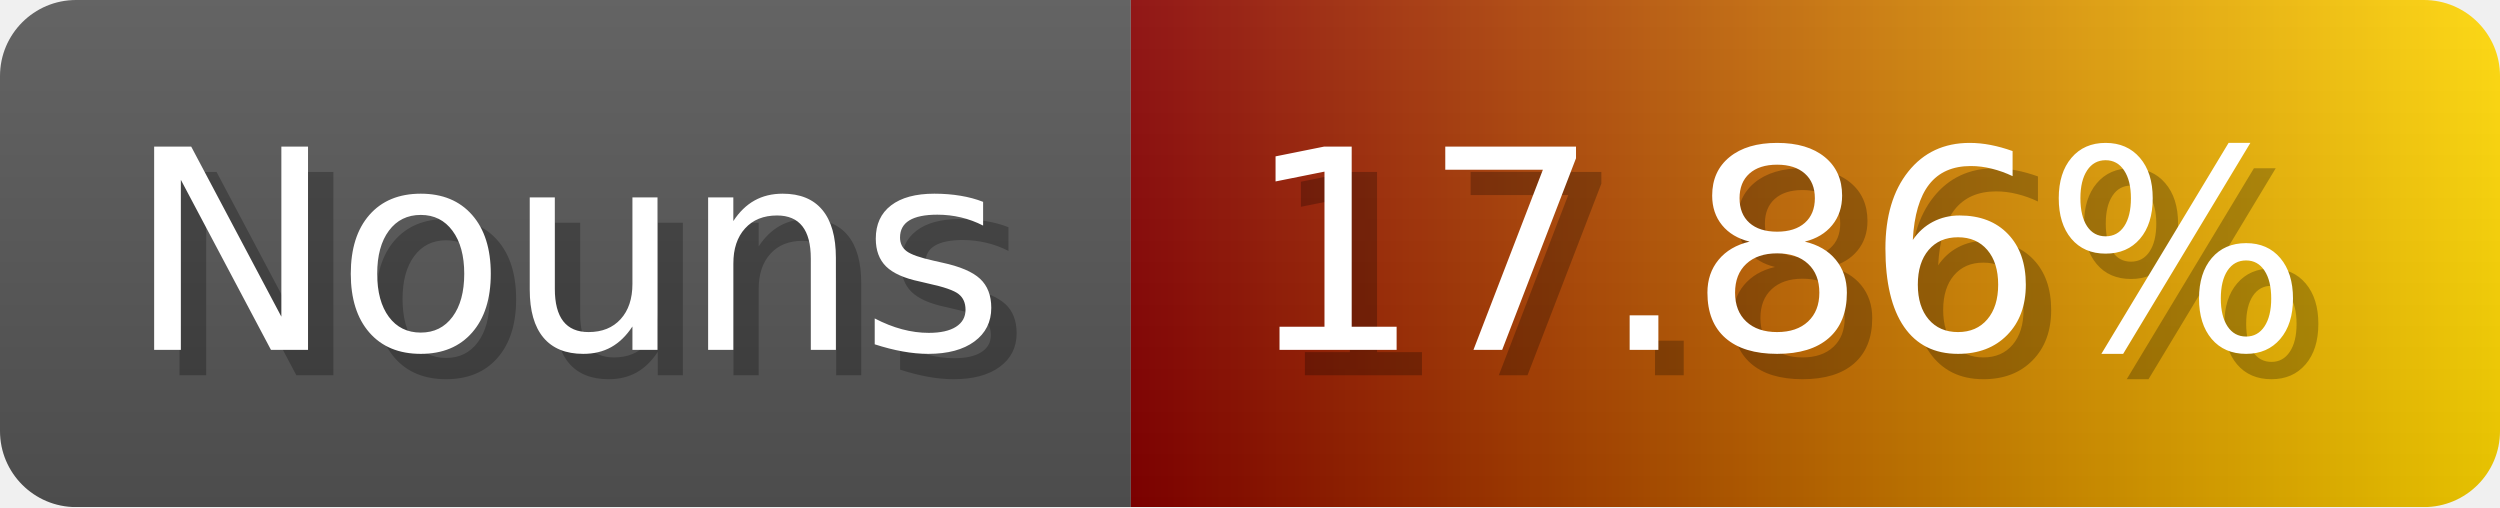
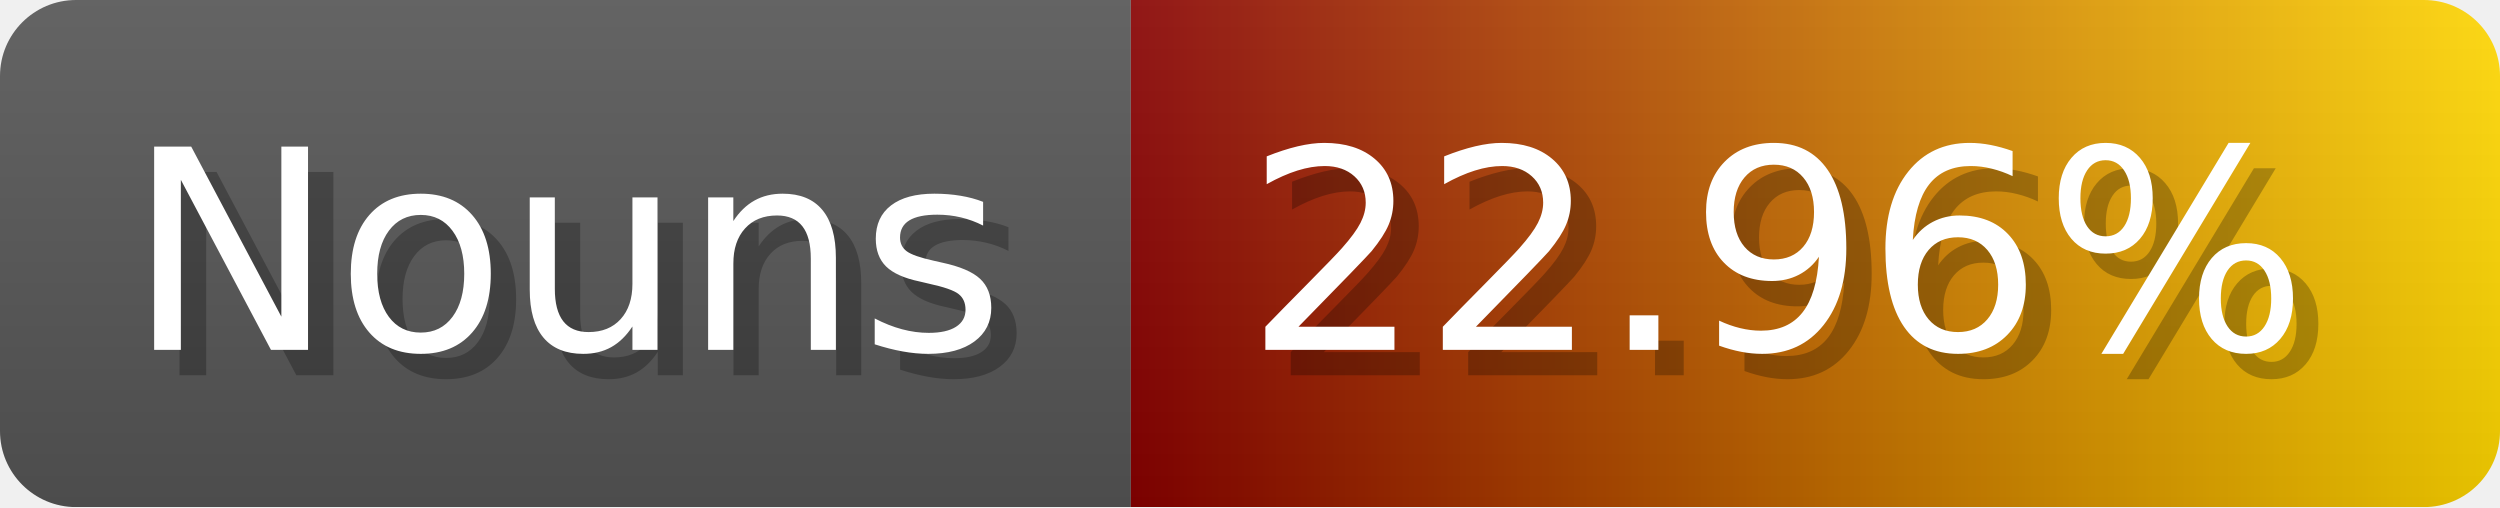
- <svg xmlns="http://www.w3.org/2000/svg" width="98.6" height="20" viewBox="0 0 986 200" role="img" aria-label="Nouns: 17.86%">
+ <svg xmlns="http://www.w3.org/2000/svg" width="98.6" height="20" viewBox="0 0 986 200" role="img" aria-label="Nouns: 22.96%">
  <linearGradient id="a" x2="0" y2="100%">
    <stop offset="0" stop-opacity=".1" stop-color="#EEE" />
    <stop offset="1" stop-opacity=".1" />
  </linearGradient>
  <mask id="m">
    <rect width="986" height="200" rx="30" fill="#FFF" />
  </mask>
  <g mask="url(#m)">
    <rect width="446" height="200" fill="#555" />
    <rect width="540" height="200" fill="url(#x)" x="446" />
    <rect width="986" height="200" fill="url(#a)" />
  </g>
  <g aria-hidden="true" fill="#fff" text-anchor="start" font-family="Verdana,DejaVu Sans,sans-serif" font-size="110">
    <text x="60" y="148" textLength="346" fill="#000" opacity="0.25">Nouns</text>
    <text x="50" y="138" textLength="346">Nouns</text>
-     <text x="501" y="148" textLength="440" fill="#000" opacity="0.25">17.86%</text>
-     <text x="491" y="138" textLength="440">17.86%</text>
+     <text x="501" y="148" textLength="440" fill="#000" opacity="0.25">22.96%</text>
+     <text x="491" y="138" textLength="440">22.96%</text>
  </g>
  <linearGradient id="x" x1="0%" y1="0%" x2="100%" y2="0%">
    <stop offset="0%" style="stop-color:#800" />
    <stop offset="100%" style="stop-color:#ffd700" />
  </linearGradient>
</svg>
